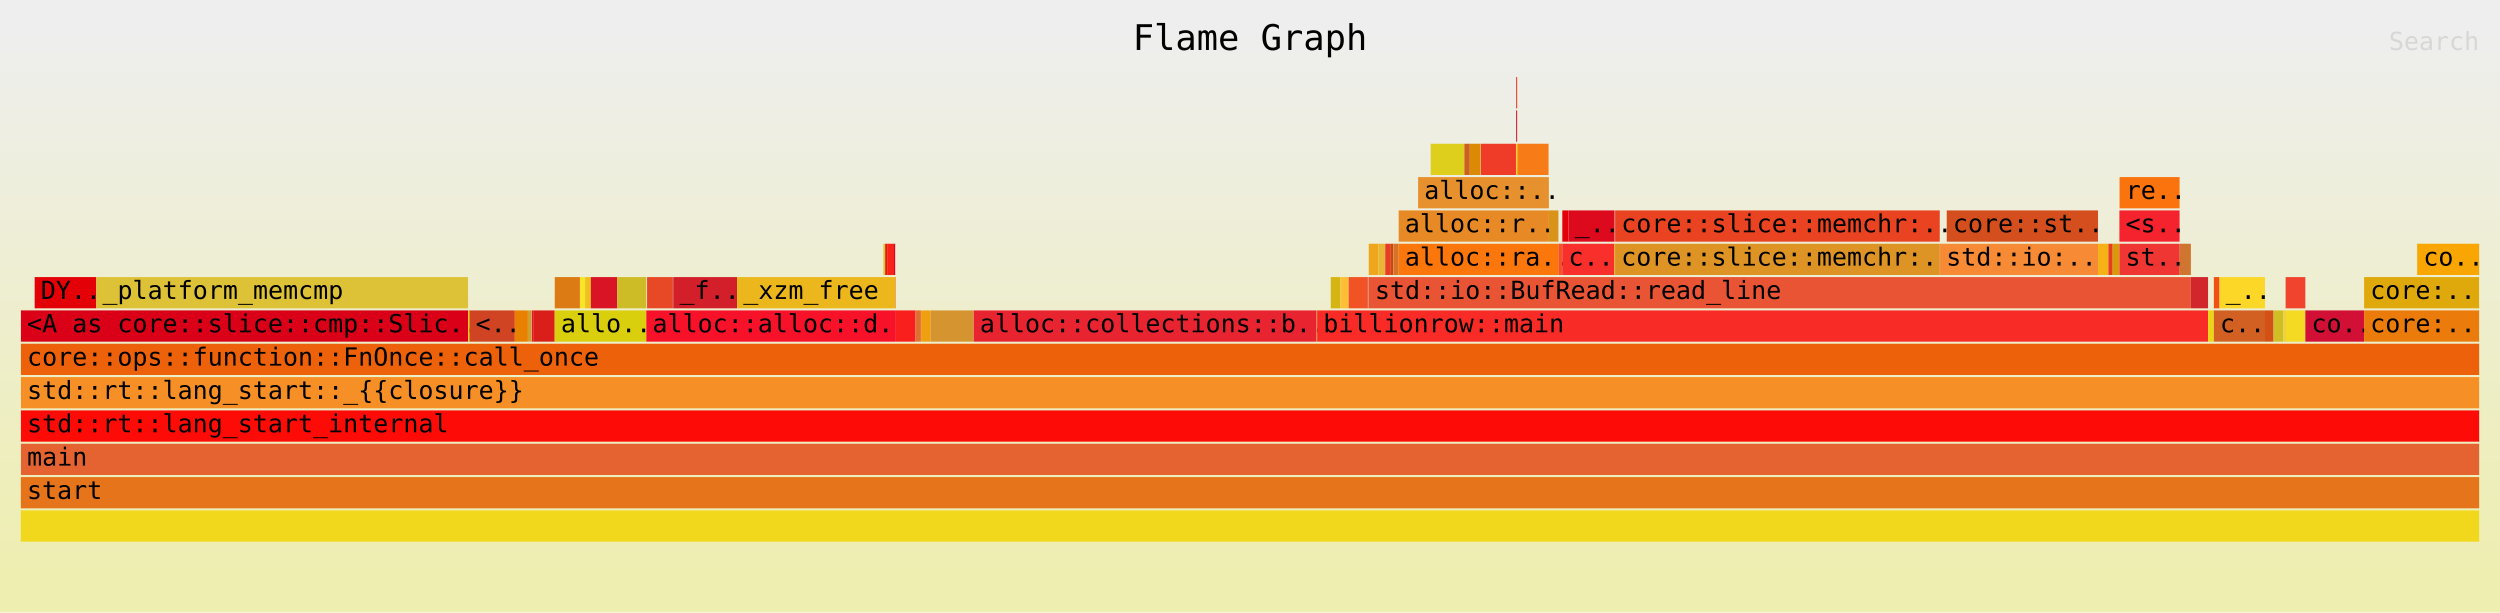
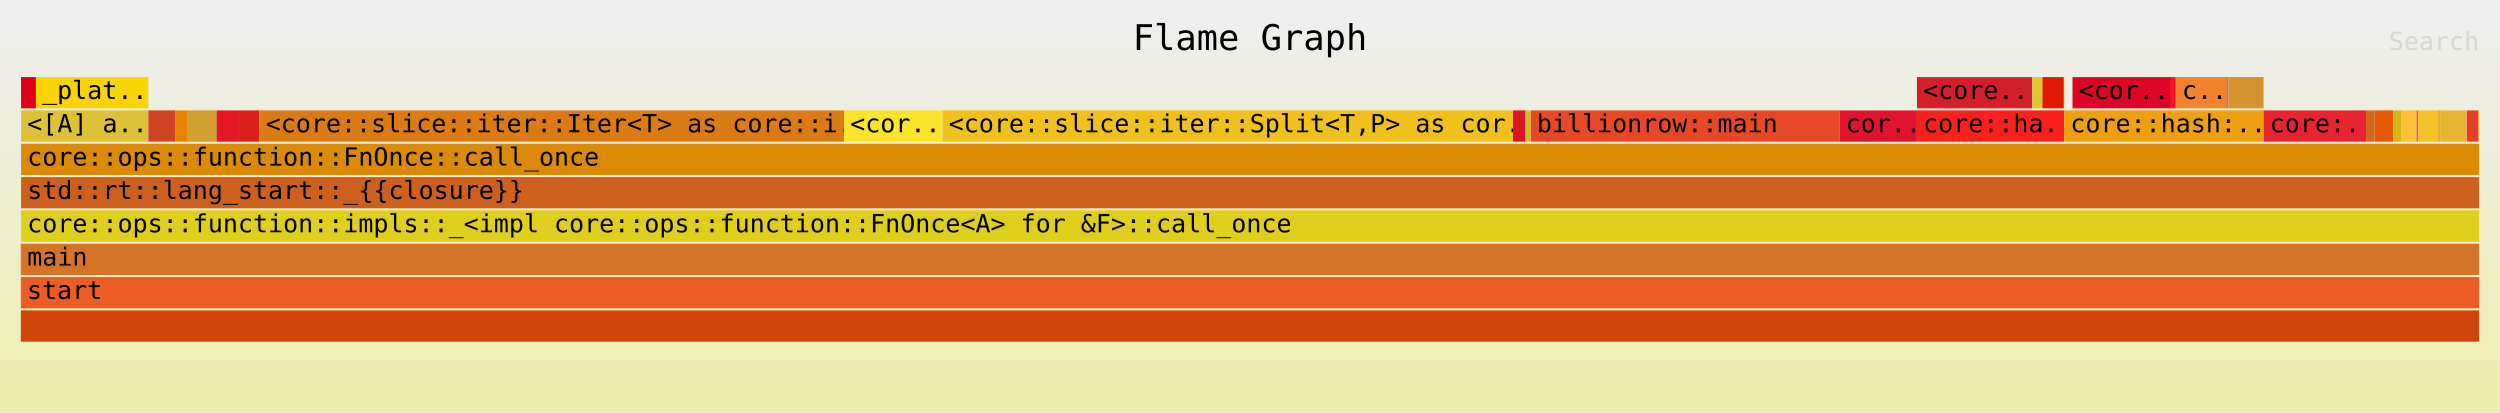
- <svg xmlns="http://www.w3.org/2000/svg" xmlns:ns1="http://github.com/jonhoo/inferno" version="1.1" width="1200" height="294" viewBox="0 0 1200 294">
+ <svg xmlns="http://www.w3.org/2000/svg" xmlns:ns1="http://github.com/jonhoo/inferno" version="1.1" width="1200" height="198" viewBox="0 0 1200 198">
  <defs>
    <linearGradient id="background" y1="0" y2="1" x1="0" x2="0">
      <stop stop-color="#eeeeee" offset="5%" />
      <stop stop-color="#eeeeb0" offset="95%" />
    </linearGradient>
  </defs>
  <style type="text/css">
text { font-family:monospace; font-size:12px }
#title { text-anchor:middle; font-size:17px; }
#matched { text-anchor:end; }
#search { text-anchor:end; opacity:0.1; cursor:pointer; }
#search:hover, #search.show { opacity:1; }
#subtitle { text-anchor:middle; font-color:rgb(160,160,160); }
#unzoom { cursor:pointer; }
#frames &gt; *:hover { stroke:black; stroke-width:0.5; cursor:pointer; }
.hide { display:none; }
.parent { opacity:0.5; }
</style>
-   <rect x="0" y="0" width="100%" height="294" fill="url(#background)" />
+   <rect x="0" y="0" width="100%" height="198" fill="url(#background)" />
  <text id="title" fill="rgb(0,0,0)" x="50%" y="24.00">Flame Graph</text>
-   <text id="details" fill="rgb(0,0,0)" x="10" y="277.00"> </text>
+   <text id="details" fill="rgb(0,0,0)" x="10" y="181.00"> </text>
  <text id="unzoom" class="hide" fill="rgb(0,0,0)" x="10" y="24.00">Reset Zoom</text>
  <text id="search" fill="rgb(0,0,0)" x="1190" y="24.00">Search</text>
-   <text id="matched" fill="rgb(0,0,0)" x="1190" y="277.00"> </text>
-   <svg id="frames" x="10" width="1180" total_samples="112869">
-     <g>
-       <rect x="0.563%" y="133" width="2.507%" height="15" fill="rgb(227,0,7)" ns1:x="635" ns1:w="2830" />
-       <text x="0.813%" y="143.50">DY..</text>
-     </g>
-     <g>
-       <rect x="0.004%" y="149" width="18.188%" height="15" fill="rgb(217,0,24)" ns1:x="4" ns1:w="20528" />
-       <text x="0.254%" y="159.50">&lt;A as core::slice::cmp::Slic..</text>
-     </g>
-     <g>
-       <rect x="3.07%" y="133" width="15.121%" height="15" fill="rgb(221,193,54)" ns1:x="3465" ns1:w="17067" />
-       <text x="3.32%" y="143.50">_platform_memcmp</text>
-     </g>
-     <g>
-       <rect x="18.191%" y="149" width="0.058%" height="15" fill="rgb(248,212,6)" ns1:x="20532" ns1:w="65" />
-       <text x="18.441%" y="159.50" />
-     </g>
-     <g>
-       <rect x="18.249%" y="149" width="1.845%" height="15" fill="rgb(208,68,35)" ns1:x="20597" ns1:w="2083" />
-       <text x="18.499%" y="159.50">&lt;..</text>
-     </g>
-     <g>
-       <rect x="20.094%" y="149" width="0.532%" height="15" fill="rgb(232,128,0)" ns1:x="22680" ns1:w="601" />
-       <text x="20.344%" y="159.50" />
-     </g>
-     <g>
-       <rect x="20.629%" y="149" width="0.145%" height="15" fill="rgb(207,160,47)" ns1:x="23284" ns1:w="164" />
-       <text x="20.879%" y="159.50" />
-     </g>
-     <g>
-       <rect x="20.786%" y="149" width="0.051%" height="15" fill="rgb(228,23,34)" ns1:x="23461" ns1:w="57" />
-       <text x="21.036%" y="159.50" />
-     </g>
-     <g>
-       <rect x="20.841%" y="149" width="0.874%" height="15" fill="rgb(218,30,26)" ns1:x="23523" ns1:w="986" />
-       <text x="21.091%" y="159.50" />
-     </g>
-     <g>
-       <rect x="21.719%" y="133" width="1.024%" height="15" fill="rgb(220,122,19)" ns1:x="24514" ns1:w="1156" />
-       <text x="21.969%" y="143.50" />
-     </g>
-     <g>
-       <rect x="22.743%" y="133" width="0.211%" height="15" fill="rgb(250,228,42)" ns1:x="25670" ns1:w="238" />
-       <text x="22.993%" y="143.50" />
-     </g>
-     <g>
-       <rect x="22.954%" y="133" width="0.233%" height="15" fill="rgb(240,193,28)" ns1:x="25908" ns1:w="263" />
-       <text x="23.204%" y="143.50" />
-     </g>
-     <g>
-       <rect x="23.187%" y="133" width="1.077%" height="15" fill="rgb(216,20,37)" ns1:x="26171" ns1:w="1216" />
-       <text x="23.437%" y="143.50" />
-     </g>
-     <g>
-       <rect x="24.264%" y="133" width="1.177%" height="15" fill="rgb(206,188,39)" ns1:x="27387" ns1:w="1328" />
-       <text x="24.514%" y="143.50" />
-     </g>
-     <g>
-       <rect x="21.719%" y="149" width="3.724%" height="15" fill="rgb(217,207,13)" ns1:x="24514" ns1:w="4203" />
-       <text x="21.969%" y="159.50">allo..</text>
-     </g>
-     <g>
-       <rect x="25.474%" y="133" width="1.047%" height="15" fill="rgb(231,73,38)" ns1:x="28752" ns1:w="1182" />
-       <text x="25.724%" y="143.50" />
-     </g>
-     <g>
-       <rect x="26.521%" y="133" width="0.023%" height="15" fill="rgb(225,20,46)" ns1:x="29934" ns1:w="26" />
-       <text x="26.771%" y="143.50" />
-     </g>
-     <g>
-       <rect x="26.544%" y="133" width="2.592%" height="15" fill="rgb(210,31,41)" ns1:x="29960" ns1:w="2926" />
-       <text x="26.794%" y="143.50">_f..</text>
-     </g>
-     <g>
-       <rect x="35.085%" y="117" width="0.075%" height="15" fill="rgb(221,200,47)" ns1:x="39600" ns1:w="85" />
-       <text x="35.335%" y="127.50" />
-     </g>
-     <g>
-       <rect x="35.16%" y="117" width="0.105%" height="15" fill="rgb(226,26,5)" ns1:x="39685" ns1:w="119" />
-       <text x="35.41%" y="127.50" />
-     </g>
-     <g>
-       <rect x="35.266%" y="117" width="0.253%" height="15" fill="rgb(249,33,26)" ns1:x="39804" ns1:w="285" />
-       <text x="35.516%" y="127.50" />
-     </g>
-     <g>
-       <rect x="29.137%" y="133" width="6.429%" height="15" fill="rgb(235,183,28)" ns1:x="32887" ns1:w="7256" />
-       <text x="29.387%" y="143.50">_xzm_free</text>
-     </g>
-     <g>
-       <rect x="35.518%" y="117" width="0.048%" height="15" fill="rgb(221,5,38)" ns1:x="40089" ns1:w="54" />
-       <text x="35.768%" y="127.50" />
-     </g>
-     <g>
-       <rect x="25.443%" y="149" width="10.152%" height="15" fill="rgb(247,18,42)" ns1:x="28717" ns1:w="11458" />
-       <text x="25.693%" y="159.50">alloc::alloc::d..</text>
-     </g>
-     <g>
-       <rect x="35.569%" y="133" width="0.026%" height="15" fill="rgb(241,131,45)" ns1:x="40146" ns1:w="29" />
-       <text x="35.819%" y="143.50" />
-     </g>
-     <g>
-       <rect x="35.594%" y="149" width="0.801%" height="15" fill="rgb(249,31,29)" ns1:x="40175" ns1:w="904" />
-       <text x="35.844%" y="159.50" />
-     </g>
-     <g>
-       <rect x="36.395%" y="149" width="0.218%" height="15" fill="rgb(225,111,53)" ns1:x="41079" ns1:w="246" />
-       <text x="36.645%" y="159.50" />
-     </g>
-     <g>
-       <rect x="36.62%" y="149" width="0.392%" height="15" fill="rgb(238,160,17)" ns1:x="41333" ns1:w="442" />
-       <text x="36.87%" y="159.50" />
-     </g>
-     <g>
-       <rect x="37.012%" y="149" width="1.744%" height="15" fill="rgb(214,148,48)" ns1:x="41775" ns1:w="1968" />
-       <text x="37.262%" y="159.50" />
-     </g>
-     <g>
-       <rect x="38.76%" y="149" width="13.93%" height="15" fill="rgb(232,36,49)" ns1:x="43748" ns1:w="15723" />
-       <text x="39.01%" y="159.50">alloc::collections::b..</text>
-     </g>
-     <g>
-       <rect x="52.692%" y="149" width="0.016%" height="15" fill="rgb(209,103,24)" ns1:x="59473" ns1:w="18" />
-       <text x="52.942%" y="159.50" />
-     </g>
-     <g>
-       <rect x="52.708%" y="149" width="0.024%" height="15" fill="rgb(229,88,8)" ns1:x="59491" ns1:w="27" />
-       <text x="52.958%" y="159.50" />
-     </g>
-     <g>
-       <rect x="53.285%" y="133" width="0.395%" height="15" fill="rgb(213,181,19)" ns1:x="60142" ns1:w="446" />
-       <text x="53.535%" y="143.50" />
-     </g>
-     <g>
-       <rect x="53.68%" y="133" width="0.333%" height="15" fill="rgb(254,191,54)" ns1:x="60588" ns1:w="376" />
-       <text x="53.93%" y="143.50" />
-     </g>
-     <g>
-       <rect x="54.013%" y="133" width="0.768%" height="15" fill="rgb(241,83,37)" ns1:x="60964" ns1:w="867" />
-       <text x="54.263%" y="143.50" />
-     </g>
-     <g>
-       <rect x="54.781%" y="133" width="0.015%" height="15" fill="rgb(233,36,39)" ns1:x="61831" ns1:w="17" />
-       <text x="55.031%" y="143.50" />
-     </g>
-     <g>
-       <rect x="54.796%" y="133" width="0.02%" height="15" fill="rgb(226,3,54)" ns1:x="61848" ns1:w="23" />
-       <text x="55.046%" y="143.50" />
-     </g>
-     <g>
-       <rect x="54.818%" y="133" width="0.012%" height="15" fill="rgb(245,192,40)" ns1:x="61873" ns1:w="14" />
-       <text x="55.068%" y="143.50" />
-     </g>
-     <g>
-       <rect x="54.831%" y="117" width="0.393%" height="15" fill="rgb(238,167,29)" ns1:x="61887" ns1:w="444" />
-       <text x="55.081%" y="127.50" />
-     </g>
-     <g>
-       <rect x="55.224%" y="117" width="0.267%" height="15" fill="rgb(232,182,51)" ns1:x="62331" ns1:w="301" />
-       <text x="55.474%" y="127.50" />
-     </g>
-     <g>
-       <rect x="55.5%" y="117" width="0.203%" height="15" fill="rgb(231,60,39)" ns1:x="62642" ns1:w="229" />
-       <text x="55.75%" y="127.50" />
-     </g>
-     <g>
-       <rect x="55.703%" y="117" width="0.119%" height="15" fill="rgb(208,69,12)" ns1:x="62871" ns1:w="134" />
-       <text x="55.953%" y="127.50" />
-     </g>
-     <g>
-       <rect x="55.821%" y="117" width="0.012%" height="15" fill="rgb(235,93,37)" ns1:x="63005" ns1:w="14" />
-       <text x="56.071%" y="127.50" />
-     </g>
-     <g>
-       <rect x="55.834%" y="117" width="0.214%" height="15" fill="rgb(213,116,39)" ns1:x="63019" ns1:w="242" />
-       <text x="56.084%" y="127.50" />
-     </g>
-     <g>
-       <rect x="57.35%" y="69" width="1.37%" height="15" fill="rgb(222,207,29)" ns1:x="64730" ns1:w="1546" />
-       <text x="57.6%" y="79.50" />
-     </g>
-     <g>
-       <rect x="58.719%" y="69" width="0.222%" height="15" fill="rgb(206,96,30)" ns1:x="66276" ns1:w="250" />
-       <text x="58.969%" y="79.50" />
-     </g>
-     <g>
-       <rect x="58.942%" y="69" width="0.426%" height="15" fill="rgb(218,138,4)" ns1:x="66527" ns1:w="481" />
-       <text x="59.192%" y="79.50" />
-     </g>
-     <g>
-       <rect x="59.371%" y="69" width="0.017%" height="15" fill="rgb(250,191,14)" ns1:x="67012" ns1:w="19" />
-       <text x="59.621%" y="79.50" />
-     </g>
-     <g>
-       <rect x="59.388%" y="69" width="1.432%" height="15" fill="rgb(239,60,40)" ns1:x="67031" ns1:w="1616" />
-       <text x="59.638%" y="79.50" />
-     </g>
-     <g>
-       <rect x="60.825%" y="53" width="0.043%" height="15" fill="rgb(206,27,48)" ns1:x="68653" ns1:w="48" />
-       <text x="61.075%" y="63.50" />
-     </g>
-     <g>
-       <rect x="60.83%" y="37" width="0.038%" height="15" fill="rgb(225,35,8)" ns1:x="68658" ns1:w="43" />
-       <text x="61.08%" y="47.50" />
-     </g>
-     <g>
-       <rect x="60.821%" y="69" width="0.054%" height="15" fill="rgb(250,213,24)" ns1:x="68648" ns1:w="61" />
-       <text x="61.071%" y="79.50" />
-     </g>
-     <g>
-       <rect x="60.875%" y="69" width="1.27%" height="15" fill="rgb(247,123,22)" ns1:x="68709" ns1:w="1434" />
-       <text x="61.125%" y="79.50" />
-     </g>
-     <g>
-       <rect x="56.048%" y="101" width="6.11%" height="15" fill="rgb(231,138,38)" ns1:x="63261" ns1:w="6896" />
-       <text x="56.298%" y="111.50">alloc::r..</text>
-     </g>
-     <g>
-       <rect x="56.838%" y="85" width="5.32%" height="15" fill="rgb(231,145,46)" ns1:x="64152" ns1:w="6005" />
-       <text x="57.088%" y="95.50">alloc::..</text>
-     </g>
-     <g>
-       <rect x="56.048%" y="117" width="6.498%" height="15" fill="rgb(251,118,11)" ns1:x="63261" ns1:w="7334" />
-       <text x="56.298%" y="127.50">alloc::ra..</text>
-     </g>
-     <g>
-       <rect x="62.158%" y="101" width="0.388%" height="15" fill="rgb(217,147,25)" ns1:x="70157" ns1:w="438" />
-       <text x="62.408%" y="111.50" />
-     </g>
-     <g>
-       <rect x="62.546%" y="117" width="0.145%" height="15" fill="rgb(247,81,37)" ns1:x="70595" ns1:w="164" />
-       <text x="62.796%" y="127.50" />
-     </g>
-     <g>
-       <rect x="62.691%" y="117" width="0.012%" height="15" fill="rgb(209,12,38)" ns1:x="70759" ns1:w="14" />
-       <text x="62.941%" y="127.50" />
-     </g>
-     <g>
-       <rect x="62.704%" y="101" width="0.252%" height="15" fill="rgb(227,1,9)" ns1:x="70773" ns1:w="284" />
-       <text x="62.954%" y="111.50" />
-     </g>
-     <g>
-       <rect x="62.704%" y="117" width="2.126%" height="15" fill="rgb(248,47,43)" ns1:x="70773" ns1:w="2399" />
-       <text x="62.954%" y="127.50">c..</text>
-     </g>
-     <g>
-       <rect x="62.955%" y="101" width="1.874%" height="15" fill="rgb(221,10,30)" ns1:x="71057" ns1:w="2115" />
-       <text x="63.205%" y="111.50">_..</text>
-     </g>
-     <g>
-       <rect x="64.829%" y="117" width="0.019%" height="15" fill="rgb(210,229,1)" ns1:x="73172" ns1:w="21" />
-       <text x="65.079%" y="127.50" />
-     </g>
-     <g>
-       <rect x="64.85%" y="117" width="13.207%" height="15" fill="rgb(222,148,37)" ns1:x="73196" ns1:w="14907" />
-       <text x="65.1%" y="127.50">core::slice::memchr:..</text>
-     </g>
-     <g>
-       <rect x="64.852%" y="101" width="13.206%" height="15" fill="rgb(234,67,33)" ns1:x="73198" ns1:w="14905" />
-       <text x="65.102%" y="111.50">core::slice::memchr:..</text>
-     </g>
-     <g>
-       <rect x="78.058%" y="117" width="0.012%" height="15" fill="rgb(247,98,35)" ns1:x="88103" ns1:w="14" />
-       <text x="78.308%" y="127.50" />
-     </g>
-     <g>
-       <rect x="78.07%" y="117" width="6.426%" height="15" fill="rgb(247,138,52)" ns1:x="88117" ns1:w="7253" />
-       <text x="78.32%" y="127.50">std::io:..</text>
-     </g>
-     <g>
-       <rect x="78.342%" y="101" width="6.154%" height="15" fill="rgb(213,79,30)" ns1:x="88424" ns1:w="6946" />
-       <text x="78.592%" y="111.50">core::st..</text>
-     </g>
-     <g>
-       <rect x="84.496%" y="117" width="0.421%" height="15" fill="rgb(246,177,23)" ns1:x="95370" ns1:w="475" />
-       <text x="84.746%" y="127.50" />
-     </g>
-     <g>
-       <rect x="84.917%" y="117" width="0.175%" height="15" fill="rgb(230,62,27)" ns1:x="95845" ns1:w="198" />
-       <text x="85.167%" y="127.50" />
-     </g>
-     <g>
-       <rect x="85.093%" y="117" width="0.274%" height="15" fill="rgb(216,154,8)" ns1:x="96043" ns1:w="309" />
-       <text x="85.343%" y="127.50" />
-     </g>
-     <g>
-       <rect x="85.366%" y="101" width="2.447%" height="15" fill="rgb(244,35,45)" ns1:x="96352" ns1:w="2762" />
-       <text x="85.616%" y="111.50">&lt;s..</text>
-     </g>
-     <g>
-       <rect x="85.372%" y="85" width="2.441%" height="15" fill="rgb(251,115,12)" ns1:x="96359" ns1:w="2755" />
-       <text x="85.622%" y="95.50">re..</text>
-     </g>
-     <g>
-       <rect x="85.366%" y="117" width="2.453%" height="15" fill="rgb(240,54,50)" ns1:x="96352" ns1:w="2769" />
-       <text x="85.616%" y="127.50">st..</text>
-     </g>
-     <g>
-       <rect x="54.831%" y="133" width="33.441%" height="15" fill="rgb(233,84,52)" ns1:x="61887" ns1:w="37745" />
-       <text x="55.081%" y="143.50">std::io::BufRead::read_line</text>
-     </g>
-     <g>
-       <rect x="87.82%" y="117" width="0.453%" height="15" fill="rgb(207,117,47)" ns1:x="99121" ns1:w="511" />
-       <text x="88.07%" y="127.50" />
-     </g>
-     <g>
-       <rect x="52.732%" y="149" width="36.24%" height="15" fill="rgb(249,43,39)" ns1:x="59518" ns1:w="40904" />
-       <text x="52.982%" y="159.50">billionrow::main</text>
-     </g>
-     <g>
-       <rect x="88.272%" y="133" width="0.7%" height="15" fill="rgb(209,38,44)" ns1:x="99632" ns1:w="790" />
-       <text x="88.522%" y="143.50" />
-     </g>
-     <g>
-       <rect x="88.972%" y="149" width="0.235%" height="15" fill="rgb(236,212,23)" ns1:x="100422" ns1:w="265" />
-       <text x="89.222%" y="159.50" />
-     </g>
-     <g>
-       <rect x="89.207%" y="133" width="0.231%" height="15" fill="rgb(242,79,21)" ns1:x="100687" ns1:w="261" />
-       <text x="89.457%" y="143.50" />
-     </g>
-     <g>
-       <rect x="89.207%" y="149" width="2.081%" height="15" fill="rgb(211,96,35)" ns1:x="100687" ns1:w="2349" />
-       <text x="89.457%" y="159.50">c..</text>
-     </g>
-     <g>
-       <rect x="89.438%" y="133" width="1.85%" height="15" fill="rgb(253,215,40)" ns1:x="100948" ns1:w="2088" />
-       <text x="89.688%" y="143.50">_..</text>
-     </g>
-     <g>
-       <rect x="91.288%" y="149" width="0.349%" height="15" fill="rgb(211,81,21)" ns1:x="103036" ns1:w="394" />
-       <text x="91.538%" y="159.50" />
-     </g>
-     <g>
-       <rect x="91.637%" y="149" width="0.395%" height="15" fill="rgb(208,190,38)" ns1:x="103430" ns1:w="446" />
-       <text x="91.887%" y="159.50" />
-     </g>
-     <g>
-       <rect x="92.032%" y="149" width="0.075%" height="15" fill="rgb(235,213,38)" ns1:x="103876" ns1:w="85" />
-       <text x="92.282%" y="159.50" />
-     </g>
-     <g>
-       <rect x="92.109%" y="149" width="0.015%" height="15" fill="rgb(237,122,38)" ns1:x="103962" ns1:w="17" />
-       <text x="92.359%" y="159.50" />
-     </g>
-     <g>
-       <rect x="92.125%" y="149" width="0.804%" height="15" fill="rgb(244,218,35)" ns1:x="103981" ns1:w="907" />
-       <text x="92.375%" y="159.50" />
-     </g>
-     <g>
-       <rect x="92.127%" y="133" width="0.802%" height="15" fill="rgb(240,68,47)" ns1:x="103983" ns1:w="905" />
-       <text x="92.377%" y="143.50" />
-     </g>
-     <g>
-       <rect x="92.929%" y="149" width="2.39%" height="15" fill="rgb(210,16,53)" ns1:x="104888" ns1:w="2698" />
-       <text x="93.179%" y="159.50">co..</text>
-     </g>
-     <g>
-       <rect x="95.319%" y="149" width="4.679%" height="15" fill="rgb(235,124,12)" ns1:x="107586" ns1:w="5281" />
-       <text x="95.569%" y="159.50">core:..</text>
-     </g>
-     <g>
-       <rect x="95.319%" y="133" width="4.679%" height="15" fill="rgb(224,169,11)" ns1:x="107586" ns1:w="5281" />
-       <text x="95.569%" y="143.50">core:..</text>
-     </g>
-     <g>
-       <rect x="97.478%" y="117" width="2.521%" height="15" fill="rgb(250,166,2)" ns1:x="110022" ns1:w="2845" />
-       <text x="97.728%" y="127.50">co..</text>
-     </g>
-     <g>
-       <rect x="0%" y="245" width="100%" height="15" fill="rgb(242,216,29)" ns1:x="0" ns1:w="112869" />
-       <text x="0.25%" y="255.50" />
-     </g>
-     <g>
-       <rect x="0%" y="229" width="100%" height="15" fill="rgb(230,116,27)" ns1:x="0" ns1:w="112869" />
-       <text x="0.25%" y="239.50">start</text>
-     </g>
-     <g>
-       <rect x="0.004%" y="213" width="99.996%" height="15" fill="rgb(228,99,48)" ns1:x="4" ns1:w="112865" />
-       <text x="0.254%" y="223.50">main</text>
-     </g>
-     <g>
-       <rect x="0.004%" y="197" width="99.996%" height="15" fill="rgb(253,11,6)" ns1:x="4" ns1:w="112865" />
-       <text x="0.254%" y="207.50">std::rt::lang_start_internal</text>
-     </g>
-     <g>
-       <rect x="0.004%" y="181" width="99.996%" height="15" fill="rgb(247,143,39)" ns1:x="4" ns1:w="112865" />
-       <text x="0.254%" y="191.50">std::rt::lang_start::_{{closure}}</text>
-     </g>
-     <g>
-       <rect x="0.004%" y="165" width="99.996%" height="15" fill="rgb(236,97,10)" ns1:x="4" ns1:w="112865" />
-       <text x="0.254%" y="175.50">core::ops::function::FnOnce::call_once</text>
+   <text id="matched" fill="rgb(0,0,0)" x="1190" y="181.00"> </text>
+   <svg id="frames" x="10" width="1180" total_samples="28841">
+     <g>
+       <rect x="0%" y="117" width="0.01%" height="15" fill="rgb(227,0,7)" ns1:x="0" ns1:w="3" />
+       <text x="0.25%" y="127.50" />
+     </g>
+     <g>
+       <rect x="0.01%" y="37" width="0.603%" height="15" fill="rgb(217,0,24)" ns1:x="3" ns1:w="174" />
+       <text x="0.26%" y="47.50" />
+     </g>
+     <g>
+       <rect x="0.01%" y="53" width="5.177%" height="15" fill="rgb(221,193,54)" ns1:x="3" ns1:w="1493" />
+       <text x="0.26%" y="63.50">&lt;[A] a..</text>
+     </g>
+     <g>
+       <rect x="0.614%" y="37" width="4.573%" height="15" fill="rgb(248,212,6)" ns1:x="177" ns1:w="1319" />
+       <text x="0.864%" y="47.50">_plat..</text>
+     </g>
+     <g>
+       <rect x="5.187%" y="53" width="1.106%" height="15" fill="rgb(208,68,35)" ns1:x="1496" ns1:w="319" />
+       <text x="5.437%" y="63.50" />
+     </g>
+     <g>
+       <rect x="6.293%" y="53" width="0.465%" height="15" fill="rgb(232,128,0)" ns1:x="1815" ns1:w="134" />
+       <text x="6.543%" y="63.50" />
+     </g>
+     <g>
+       <rect x="6.758%" y="53" width="1.207%" height="15" fill="rgb(207,160,47)" ns1:x="1949" ns1:w="348" />
+       <text x="7.008%" y="63.50" />
+     </g>
+     <g>
+       <rect x="7.964%" y="53" width="0.908%" height="15" fill="rgb(228,23,34)" ns1:x="2297" ns1:w="262" />
+       <text x="8.214%" y="63.50" />
+     </g>
+     <g>
+       <rect x="8.873%" y="53" width="0.839%" height="15" fill="rgb(218,30,26)" ns1:x="2559" ns1:w="242" />
+       <text x="9.123%" y="63.50" />
+     </g>
+     <g>
+       <rect x="9.712%" y="53" width="23.775%" height="15" fill="rgb(220,122,19)" ns1:x="2801" ns1:w="6857" />
+       <text x="9.962%" y="63.50">&lt;core::slice::iter::Iter&lt;T&gt; as core::i..</text>
+     </g>
+     <g>
+       <rect x="33.487%" y="53" width="4.008%" height="15" fill="rgb(250,228,42)" ns1:x="9658" ns1:w="1156" />
+       <text x="33.737%" y="63.50">&lt;cor..</text>
+     </g>
+     <g>
+       <rect x="37.495%" y="53" width="23.203%" height="15" fill="rgb(240,193,28)" ns1:x="10814" ns1:w="6692" />
+       <text x="37.745%" y="63.50">&lt;core::slice::iter::Split&lt;T,P&gt; as cor..</text>
+     </g>
+     <g>
+       <rect x="60.698%" y="53" width="0.51%" height="15" fill="rgb(216,20,37)" ns1:x="17506" ns1:w="147" />
+       <text x="60.948%" y="63.50" />
+     </g>
+     <g>
+       <rect x="61.208%" y="53" width="0.187%" height="15" fill="rgb(206,188,39)" ns1:x="17653" ns1:w="54" />
+       <text x="61.458%" y="63.50" />
+     </g>
+     <g>
+       <rect x="61.395%" y="53" width="0.024%" height="15" fill="rgb(217,207,13)" ns1:x="17707" ns1:w="7" />
+       <text x="61.645%" y="63.50" />
+     </g>
+     <g>
+       <rect x="61.419%" y="53" width="12.562%" height="15" fill="rgb(231,73,38)" ns1:x="17714" ns1:w="3623" />
+       <text x="61.669%" y="63.50">billionrow::main</text>
+     </g>
+     <g>
+       <rect x="73.981%" y="53" width="3.148%" height="15" fill="rgb(225,20,46)" ns1:x="21337" ns1:w="908" />
+       <text x="74.231%" y="63.50">cor..</text>
+     </g>
+     <g>
+       <rect x="77.13%" y="37" width="4.691%" height="15" fill="rgb(210,31,41)" ns1:x="22245" ns1:w="1353" />
+       <text x="77.38%" y="47.50">&lt;core..</text>
+     </g>
+     <g>
+       <rect x="81.821%" y="37" width="0.413%" height="15" fill="rgb(221,200,47)" ns1:x="23598" ns1:w="119" />
+       <text x="82.071%" y="47.50" />
+     </g>
+     <g>
+       <rect x="82.234%" y="37" width="0.87%" height="15" fill="rgb(226,26,5)" ns1:x="23717" ns1:w="251" />
+       <text x="82.484%" y="47.50" />
+     </g>
+     <g>
+       <rect x="77.13%" y="53" width="5.992%" height="15" fill="rgb(249,33,26)" ns1:x="22245" ns1:w="1728" />
+       <text x="77.38%" y="63.50">core::ha..</text>
+     </g>
+     <g>
+       <rect x="83.107%" y="37" width="0.014%" height="15" fill="rgb(235,183,28)" ns1:x="23969" ns1:w="4" />
+       <text x="83.357%" y="47.50" />
+     </g>
+     <g>
+       <rect x="83.458%" y="37" width="3.967%" height="15" fill="rgb(221,5,38)" ns1:x="24070" ns1:w="1144" />
+       <text x="83.708%" y="47.50">&lt;cor..</text>
+     </g>
+     <g>
+       <rect x="87.424%" y="37" width="0.236%" height="15" fill="rgb(247,18,42)" ns1:x="25214" ns1:w="68" />
+       <text x="87.674%" y="47.50" />
+     </g>
+     <g>
+       <rect x="87.66%" y="37" width="2.028%" height="15" fill="rgb(241,131,45)" ns1:x="25282" ns1:w="585" />
+       <text x="87.91%" y="47.50">c..</text>
+     </g>
+     <g>
+       <rect x="89.688%" y="37" width="0.021%" height="15" fill="rgb(249,31,29)" ns1:x="25867" ns1:w="6" />
+       <text x="89.938%" y="47.50" />
+     </g>
+     <g>
+       <rect x="89.709%" y="37" width="0.097%" height="15" fill="rgb(225,111,53)" ns1:x="25873" ns1:w="28" />
+       <text x="89.959%" y="47.50" />
+     </g>
+     <g>
+       <rect x="83.121%" y="53" width="8.11%" height="15" fill="rgb(238,160,17)" ns1:x="23973" ns1:w="2339" />
+       <text x="83.371%" y="63.50">core::hash:..</text>
+     </g>
+     <g>
+       <rect x="89.806%" y="37" width="1.425%" height="15" fill="rgb(214,148,48)" ns1:x="25901" ns1:w="411" />
+       <text x="90.056%" y="47.50" />
+     </g>
+     <g>
+       <rect x="91.231%" y="53" width="4.168%" height="15" fill="rgb(232,36,49)" ns1:x="26312" ns1:w="1202" />
+       <text x="91.481%" y="63.50">core:..</text>
+     </g>
+     <g>
+       <rect x="95.399%" y="53" width="0.34%" height="15" fill="rgb(209,103,24)" ns1:x="27514" ns1:w="98" />
+       <text x="95.649%" y="63.50" />
+     </g>
+     <g>
+       <rect x="95.739%" y="53" width="0.77%" height="15" fill="rgb(229,88,8)" ns1:x="27612" ns1:w="222" />
+       <text x="95.989%" y="63.50" />
+     </g>
+     <g>
+       <rect x="96.508%" y="53" width="0.336%" height="15" fill="rgb(213,181,19)" ns1:x="27834" ns1:w="97" />
+       <text x="96.758%" y="63.50" />
+     </g>
+     <g>
+       <rect x="96.845%" y="53" width="0.61%" height="15" fill="rgb(254,191,54)" ns1:x="27931" ns1:w="176" />
+       <text x="97.095%" y="63.50" />
+     </g>
+     <g>
+       <rect x="97.455%" y="53" width="0.031%" height="15" fill="rgb(241,83,37)" ns1:x="28107" ns1:w="9" />
+       <text x="97.705%" y="63.50" />
+     </g>
+     <g>
+       <rect x="97.486%" y="53" width="0.014%" height="15" fill="rgb(233,36,39)" ns1:x="28116" ns1:w="4" />
+       <text x="97.736%" y="63.50" />
+     </g>
+     <g>
+       <rect x="97.5%" y="53" width="0.021%" height="15" fill="rgb(226,3,54)" ns1:x="28120" ns1:w="6" />
+       <text x="97.75%" y="63.50" />
+     </g>
+     <g>
+       <rect x="97.521%" y="53" width="0.808%" height="15" fill="rgb(245,192,40)" ns1:x="28126" ns1:w="233" />
+       <text x="97.771%" y="63.50" />
+     </g>
+     <g>
+       <rect x="98.329%" y="53" width="0.087%" height="15" fill="rgb(238,167,29)" ns1:x="28359" ns1:w="25" />
+       <text x="98.579%" y="63.50" />
+     </g>
+     <g>
+       <rect x="98.415%" y="53" width="1.075%" height="15" fill="rgb(232,182,51)" ns1:x="28384" ns1:w="310" />
+       <text x="98.665%" y="63.50" />
+     </g>
+     <g>
+       <rect x="99.497%" y="53" width="0.475%" height="15" fill="rgb(231,60,39)" ns1:x="28696" ns1:w="137" />
+       <text x="99.747%" y="63.50" />
+     </g>
+     <g>
+       <rect x="0%" y="149" width="100%" height="15" fill="rgb(208,69,12)" ns1:x="0" ns1:w="28841" />
+       <text x="0.25%" y="159.50" />
+     </g>
+     <g>
+       <rect x="0%" y="133" width="100%" height="15" fill="rgb(235,93,37)" ns1:x="0" ns1:w="28841" />
+       <text x="0.25%" y="143.50">start</text>
+     </g>
+     <g>
+       <rect x="0.01%" y="117" width="99.99%" height="15" fill="rgb(213,116,39)" ns1:x="3" ns1:w="28838" />
+       <text x="0.26%" y="127.50">main</text>
+     </g>
+     <g>
+       <rect x="0.01%" y="101" width="99.99%" height="15" fill="rgb(222,207,29)" ns1:x="3" ns1:w="28838" />
+       <text x="0.26%" y="111.50">core::ops::function::impls::_&lt;impl core::ops::function::FnOnce&lt;A&gt; for &amp;F&gt;::call_once</text>
+     </g>
+     <g>
+       <rect x="0.01%" y="85" width="99.99%" height="15" fill="rgb(206,96,30)" ns1:x="3" ns1:w="28838" />
+       <text x="0.26%" y="95.50">std::rt::lang_start::_{{closure}}</text>
+     </g>
+     <g>
+       <rect x="0.01%" y="69" width="99.99%" height="15" fill="rgb(218,138,4)" ns1:x="3" ns1:w="28838" />
+       <text x="0.26%" y="79.50">core::ops::function::FnOnce::call_once</text>
+     </g>
+     <g>
+       <rect x="99.972%" y="53" width="0.028%" height="15" fill="rgb(250,191,14)" ns1:x="28833" ns1:w="8" />
+       <text x="100.222%" y="63.50" />
    </g>
  </svg>
</svg>
